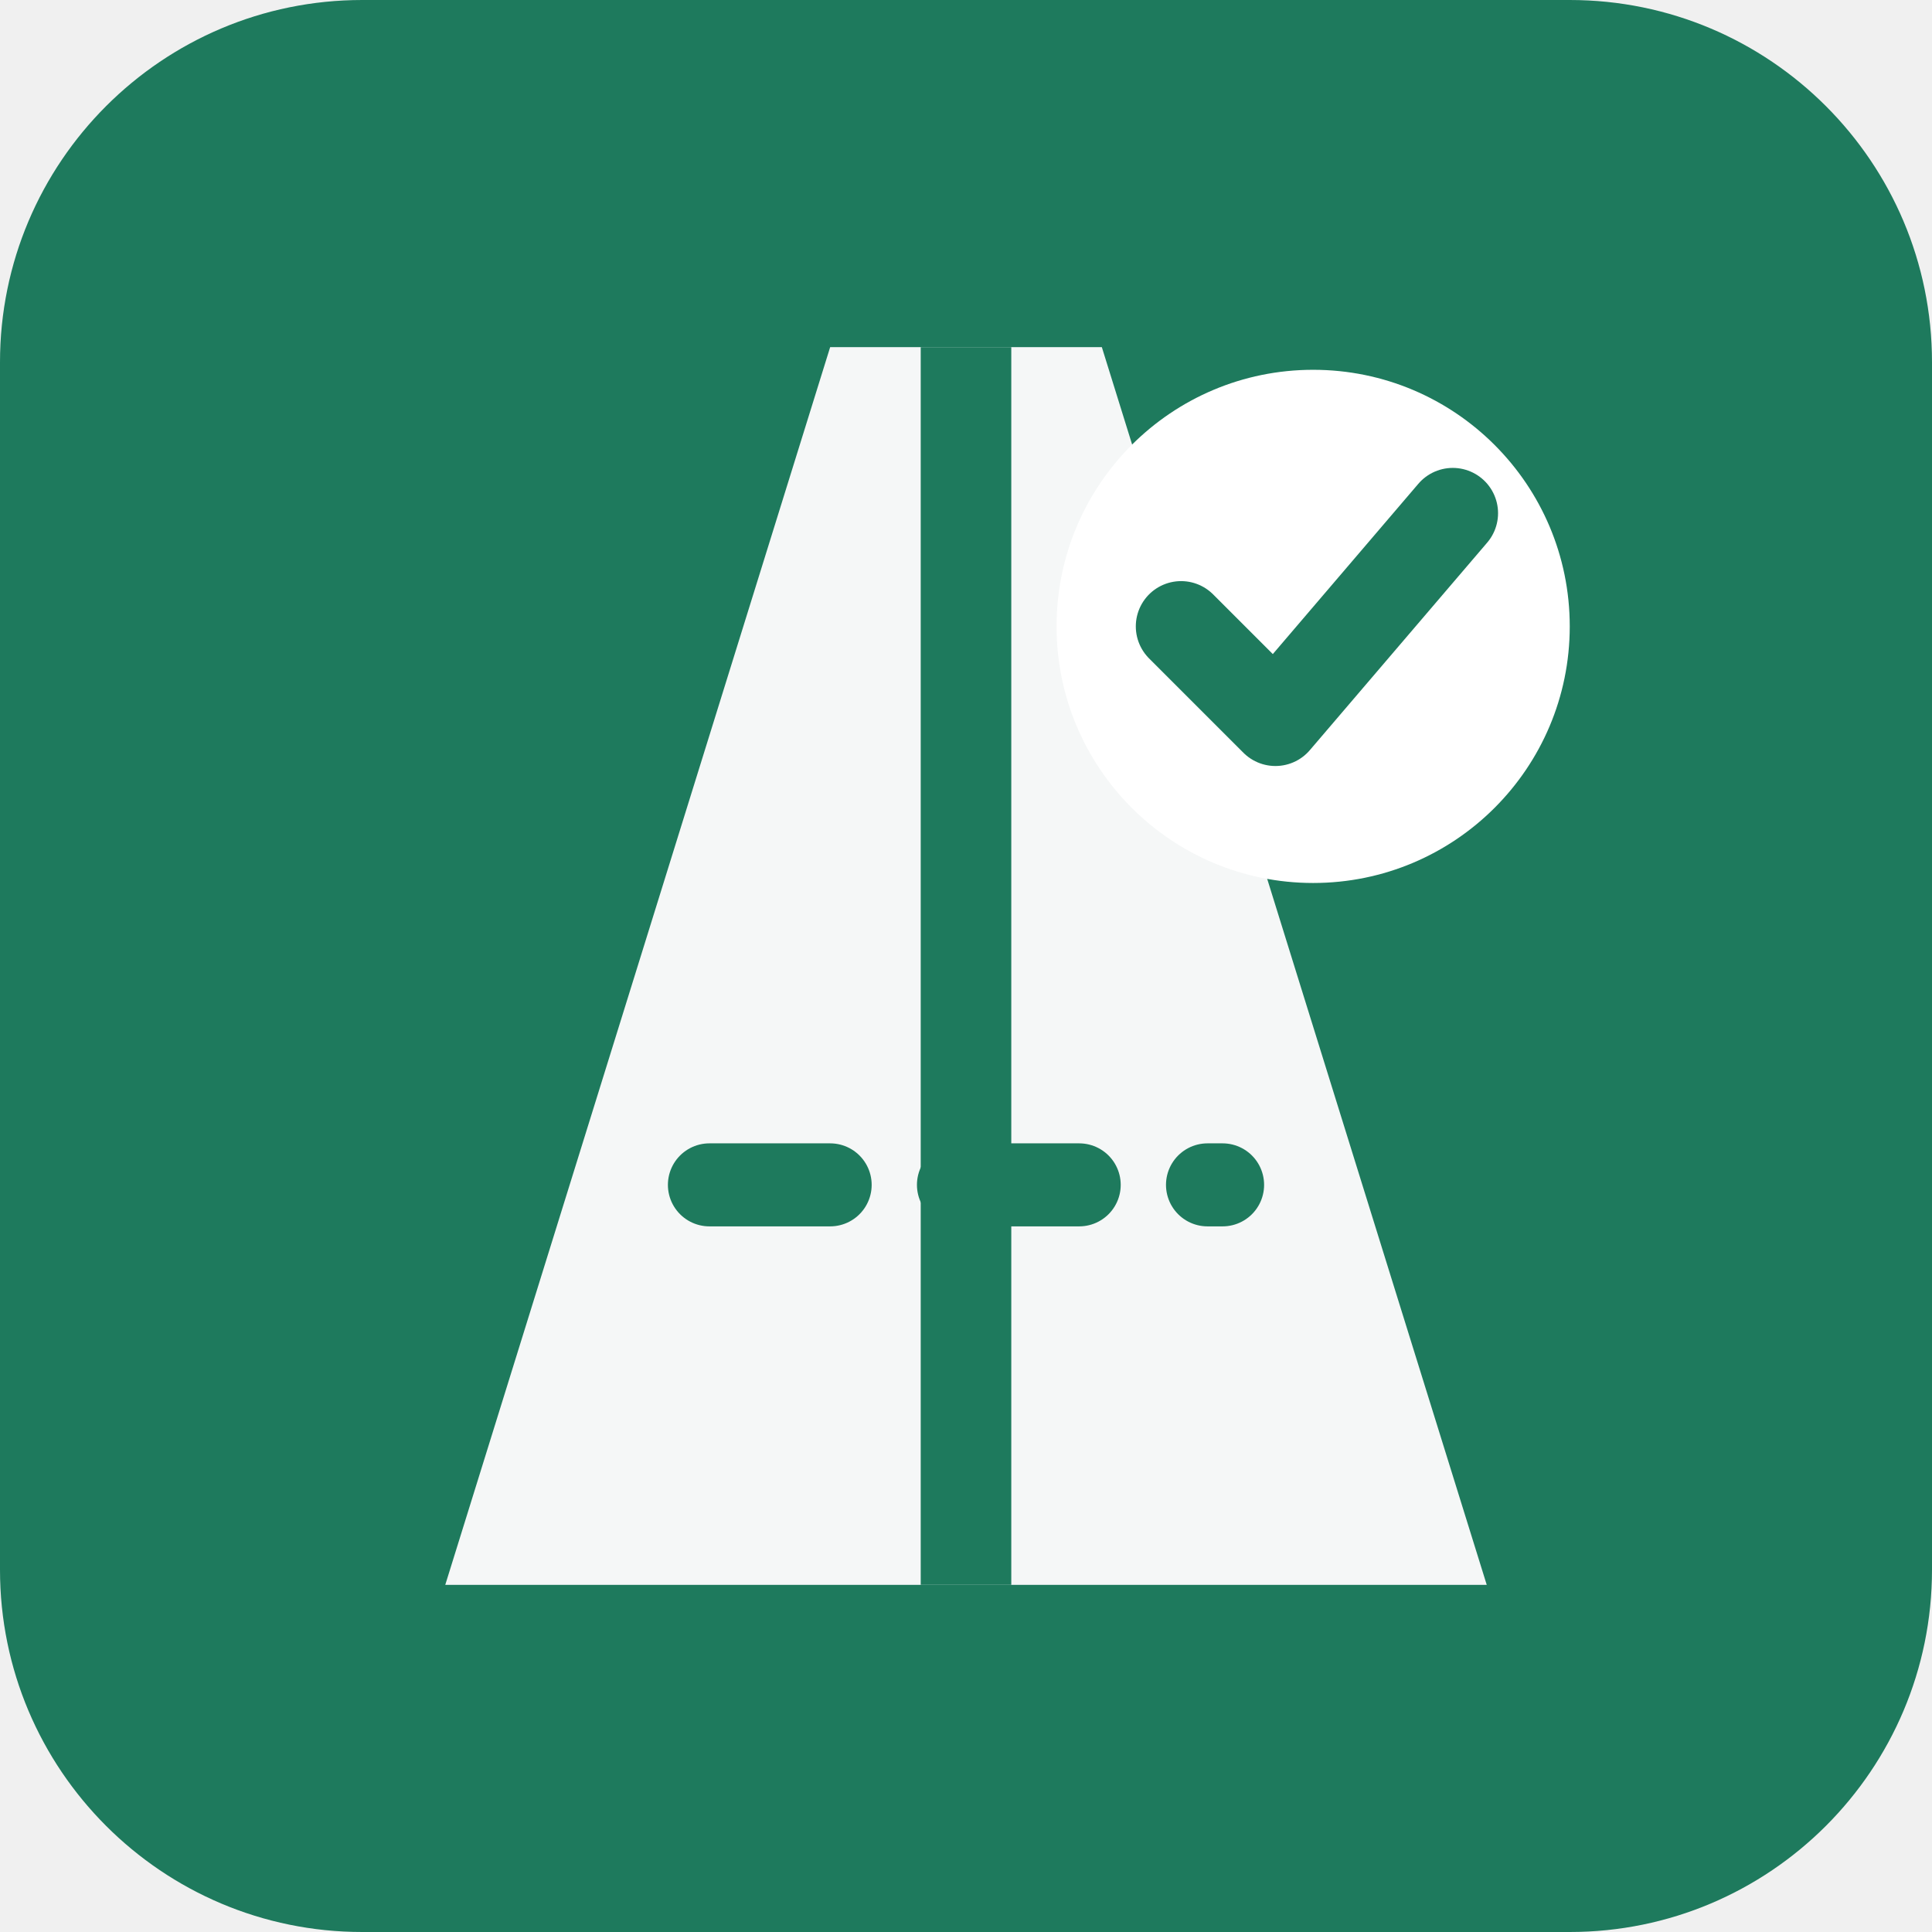
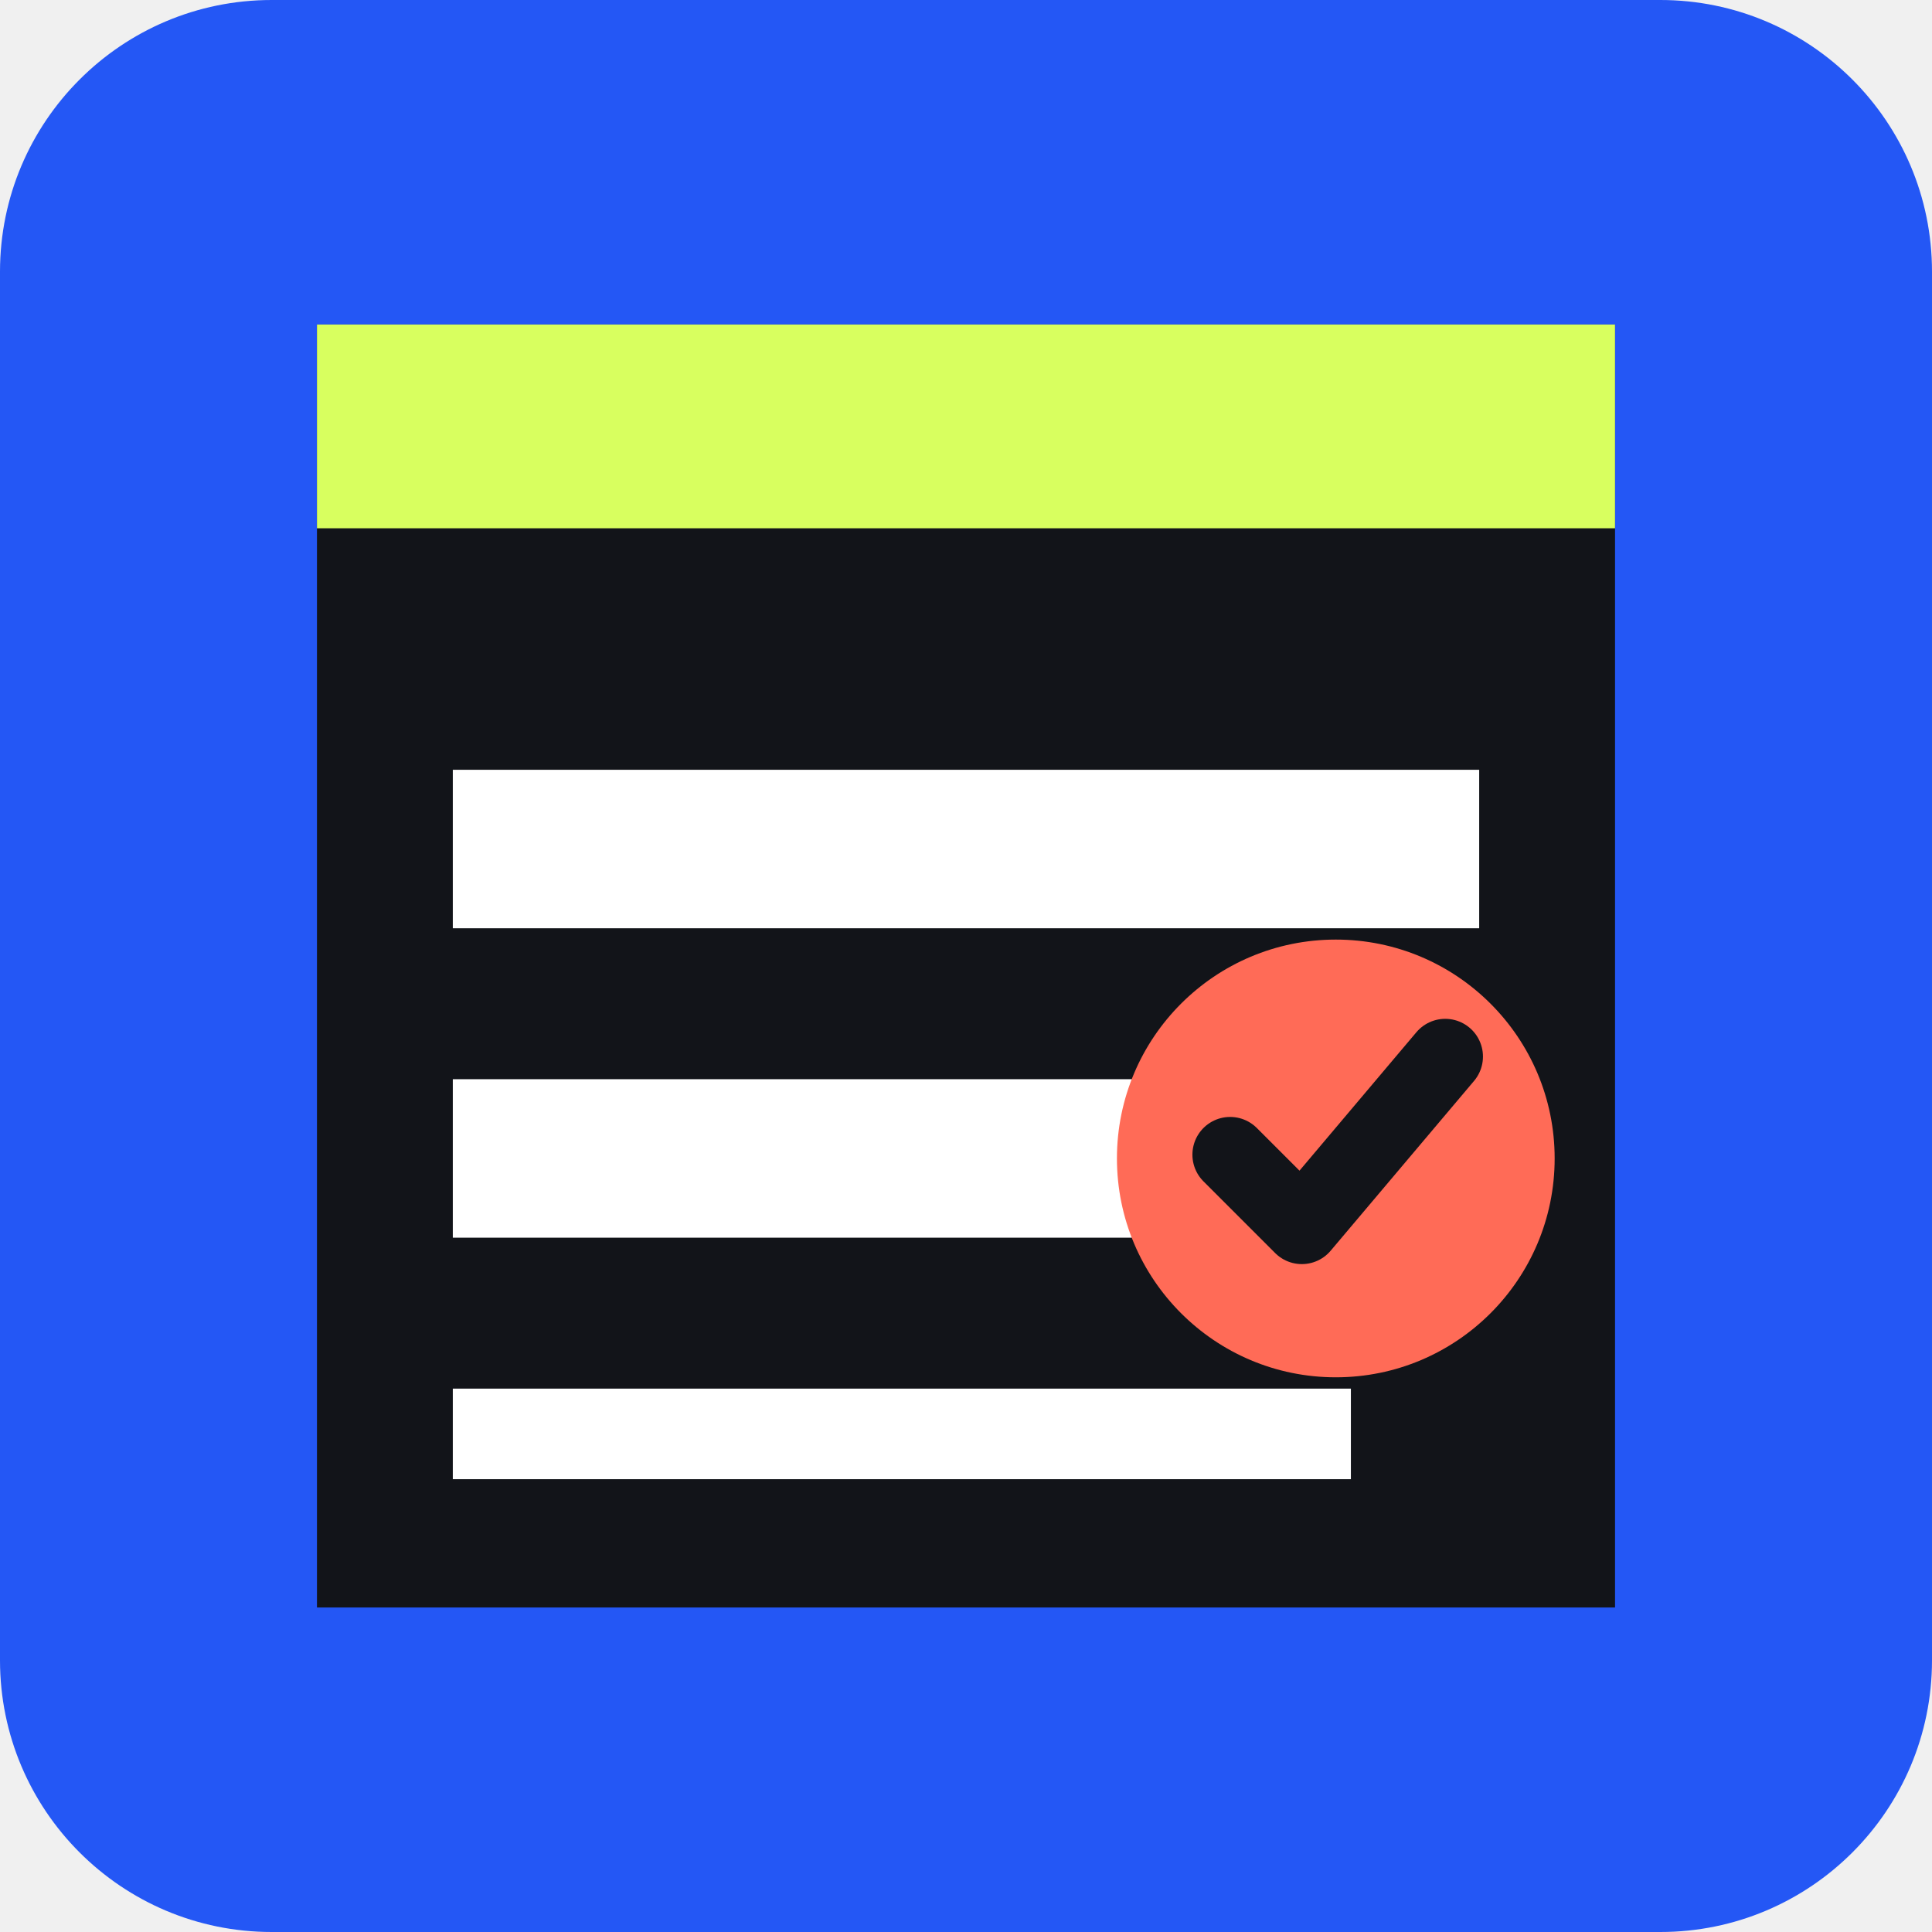
<svg xmlns="http://www.w3.org/2000/svg" viewBox="0 0 512 512" role="img" aria-labelledby="title desc">
-   <rect width="512" height="512" rx="96" fill="#1e7a5d" />
-   <path d="M118 420 220 92h72l102 328H118Z" fill="#f5f7f7" />
-   <path d="M244 420V92h24v328h-24Z" fill="#1e7a5d" />
-   <path d="M188 314h136" stroke="#1e7a5d" stroke-width="22" stroke-linecap="round" stroke-dasharray="32 34" />
-   <circle cx="348" cy="166" r="68" fill="#ffffff" />
-   <path d="m313 166 25 25 47-55" fill="none" stroke="#1e7a5d" stroke-width="24" stroke-linecap="round" stroke-linejoin="round" />
+   <rect width="512" height="512" rx="72" fill="#2457f5" />
+   <path d="M84 86h344v340H84z" fill="#121419" />
+   <path d="M84 86h344v54H84z" fill="#d8ff5f" />
+   <path d="M120 204h272v42H120zm0 82h180v42H120zm0 82h238v24H120z" fill="#fff" />
+   <circle cx="354" cy="307" r="58" fill="#ff6b57" />
+   <path d="m326 306 19 19 38-45" fill="none" stroke="#121419" stroke-width="20" stroke-linecap="round" stroke-linejoin="round" />
</svg>
